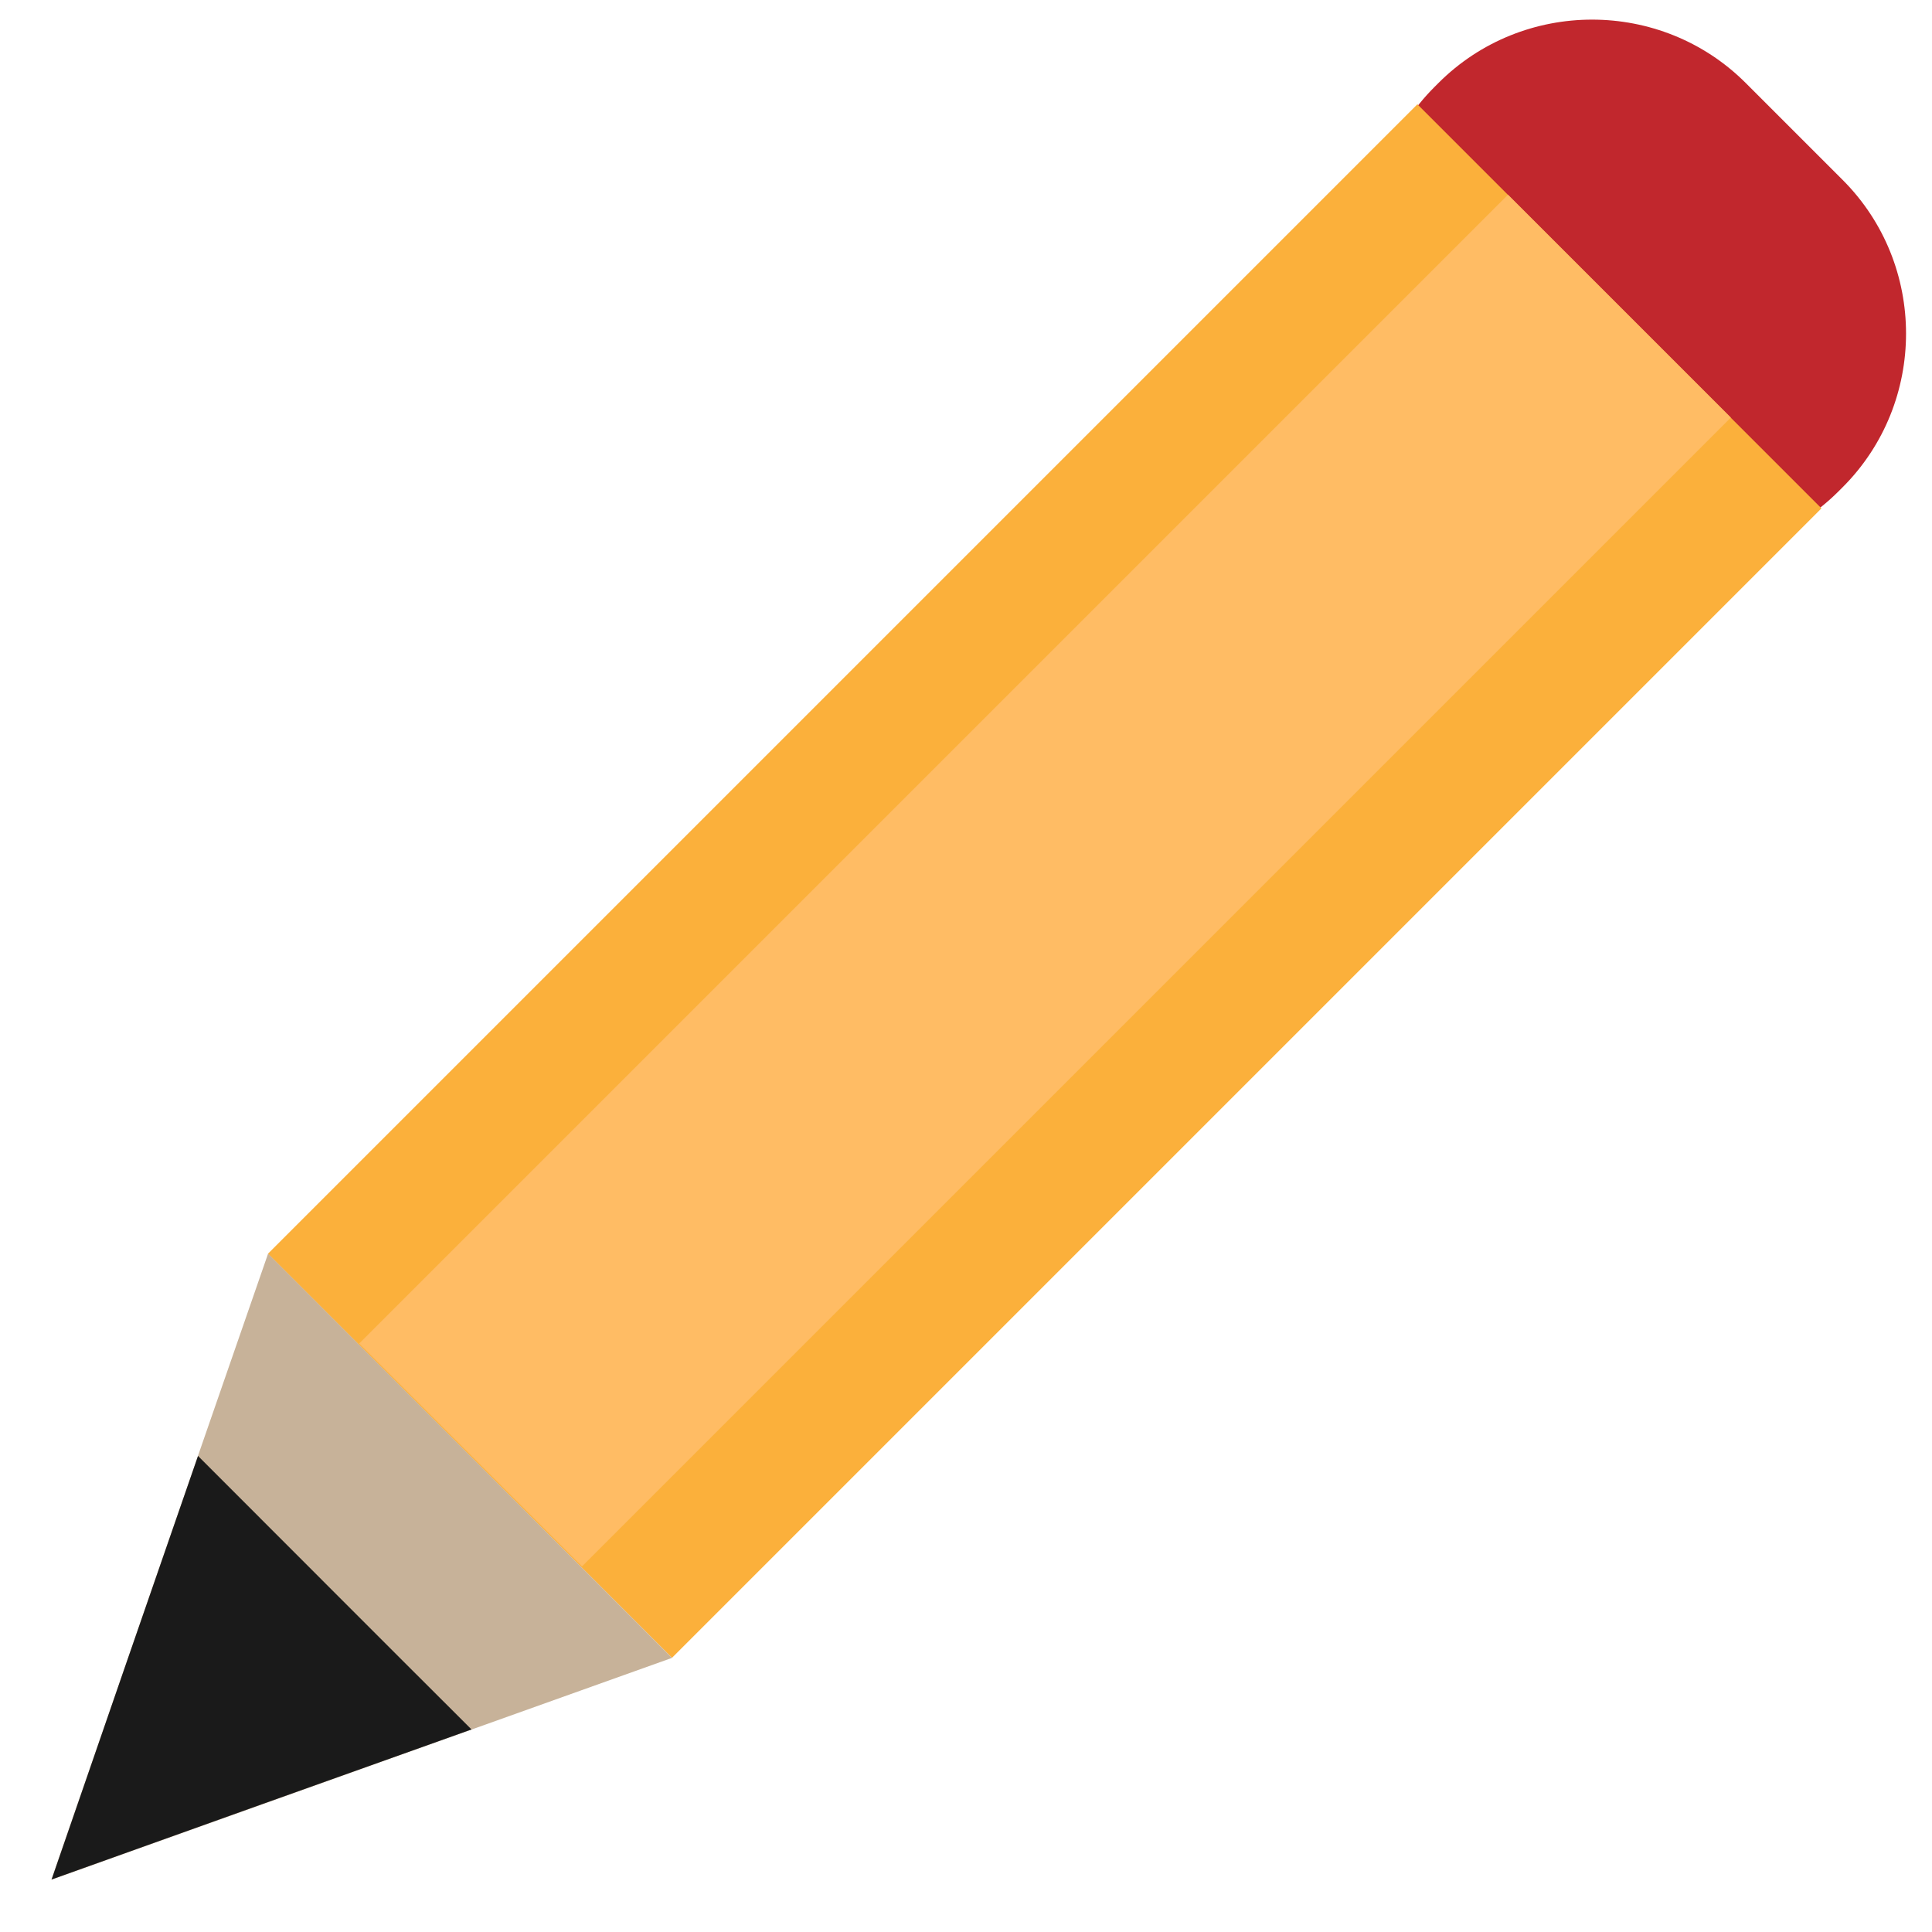
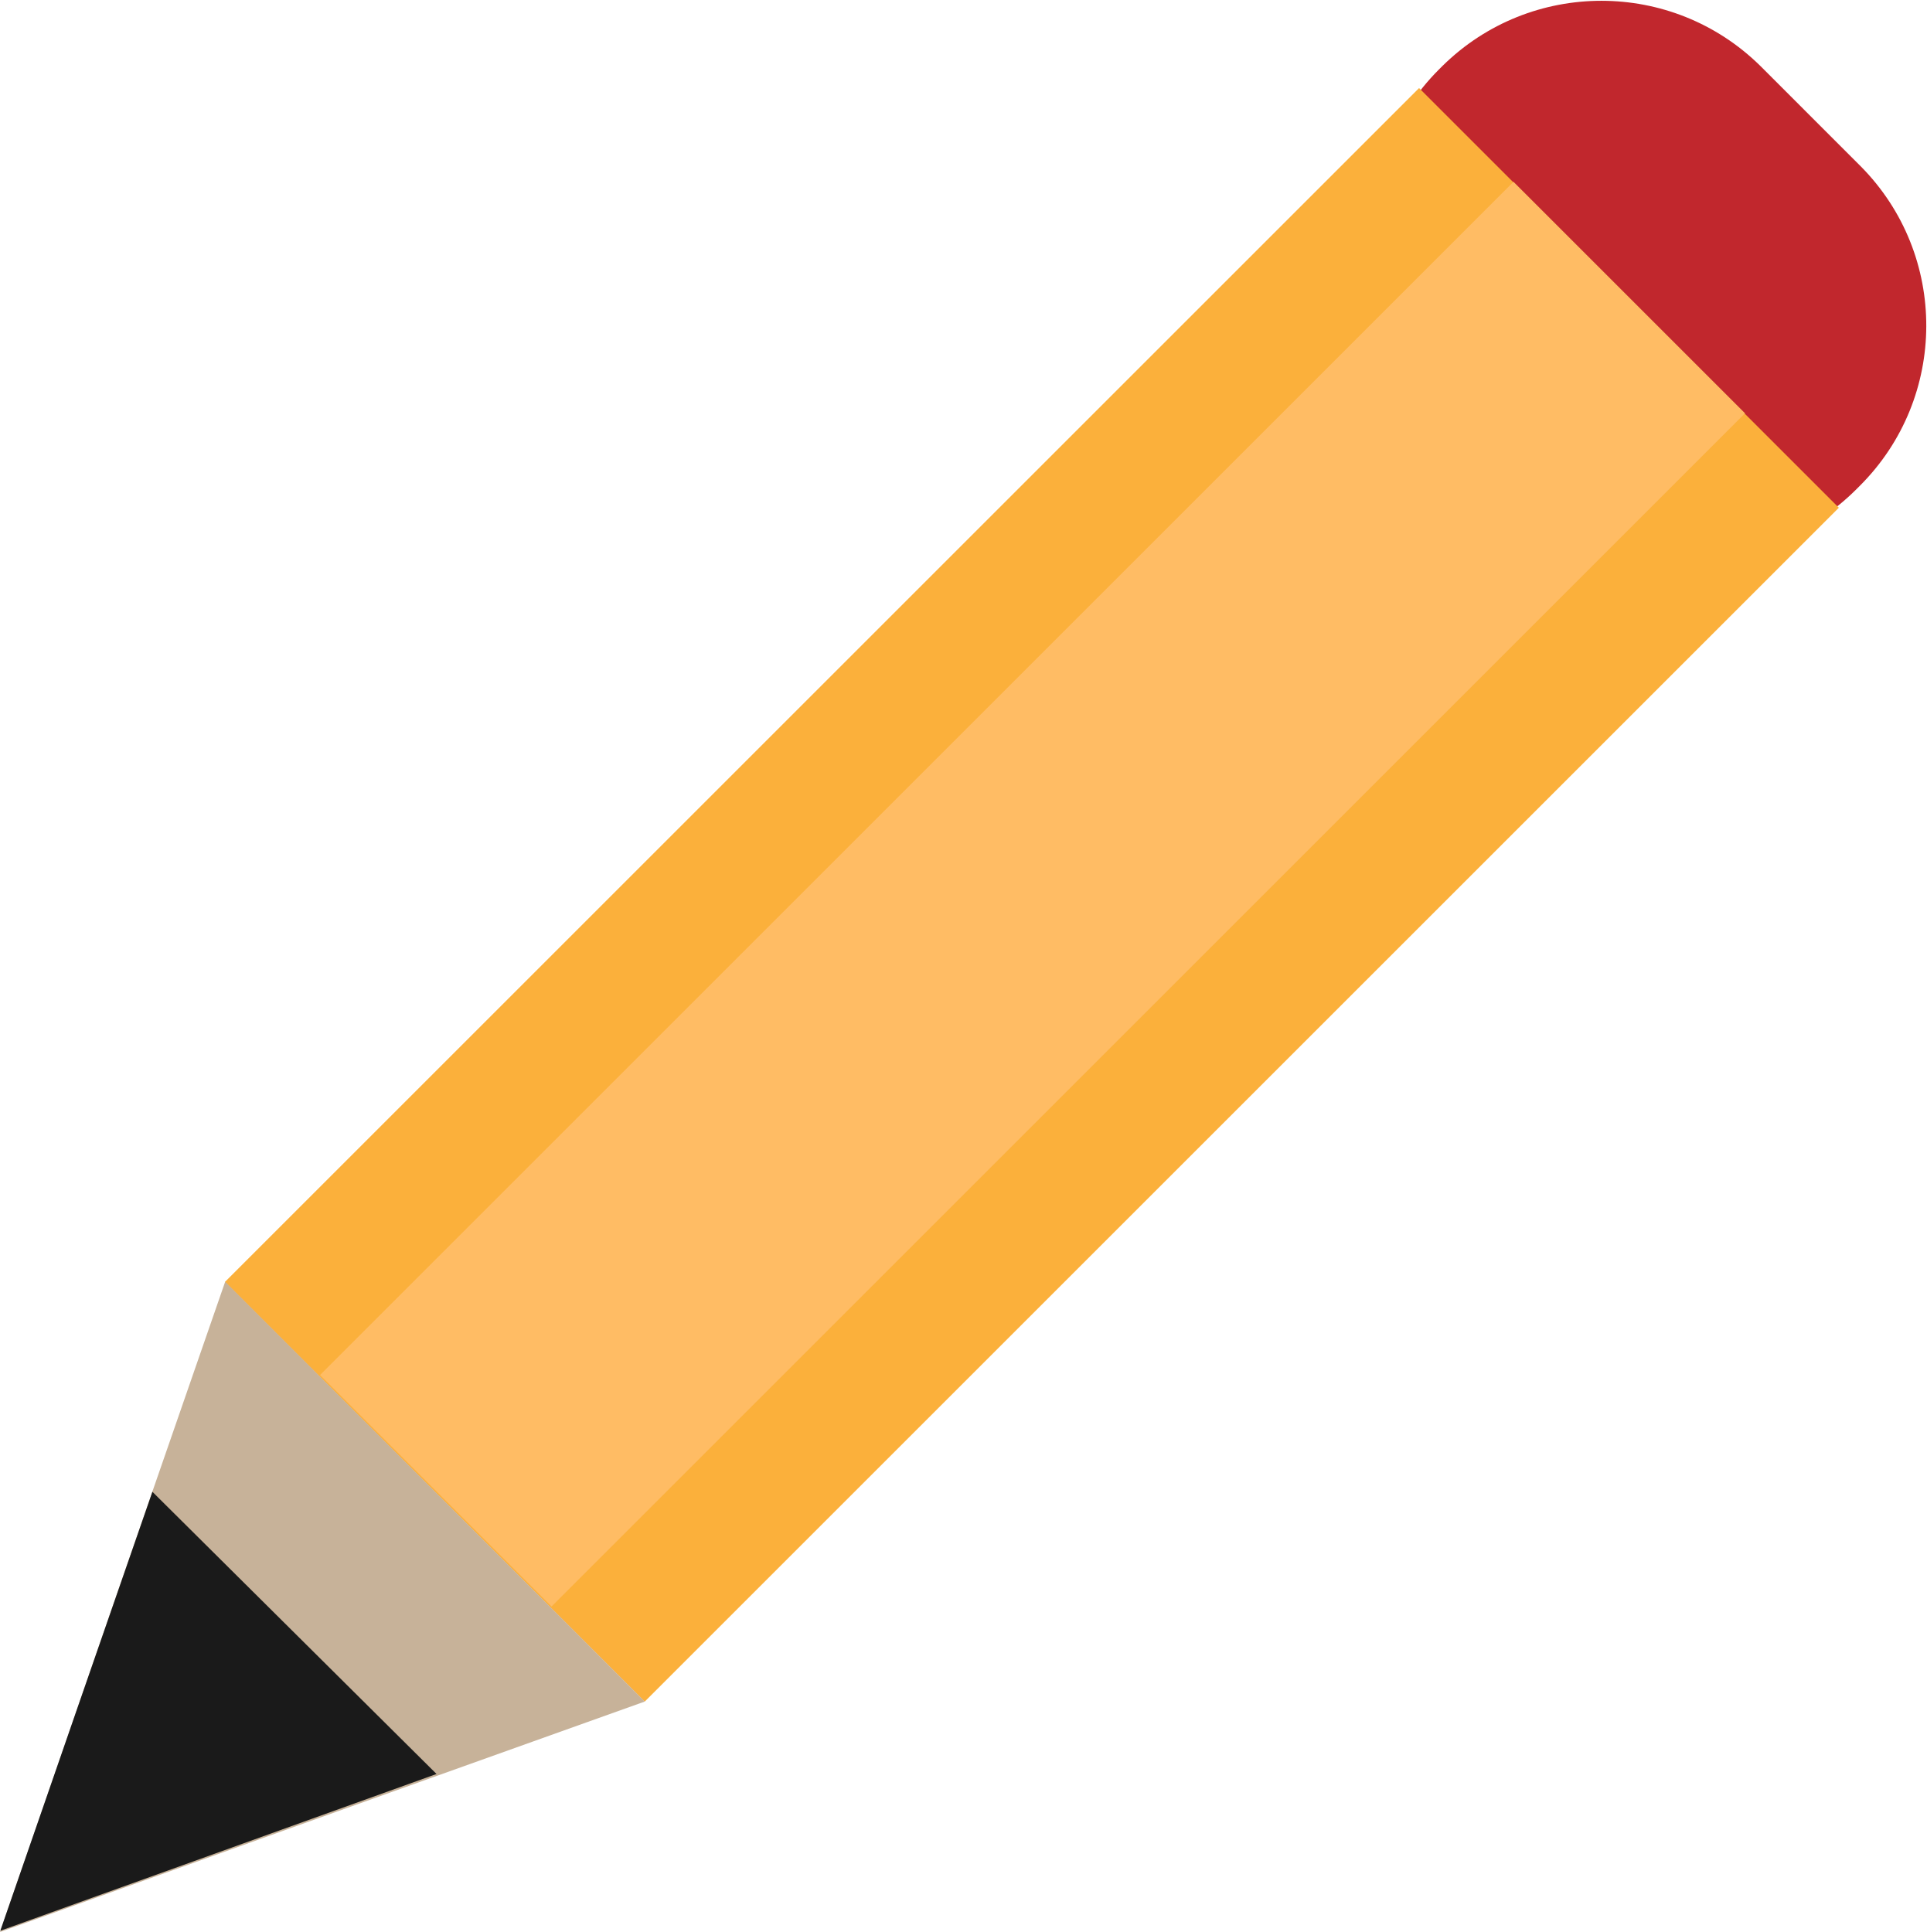
- <svg xmlns="http://www.w3.org/2000/svg" version="1.1" x="0px" y="0px" viewBox="0 0 64 64" style="enable-background:new 0 0 64 64;" xml:space="preserve">
-   <style type="text/css">
- 	.st0{display:none;}
- 	.st1{display:inline;fill:#C1272D;stroke:#C1272D;stroke-width:0.25;stroke-miterlimit:10;}
- 	.st2{display:inline;fill:#39B54A;stroke:#39B54A;stroke-width:0.25;stroke-miterlimit:10;}
- 	.st3{display:inline;fill:none;stroke:#808080;stroke-width:12;stroke-miterlimit:10;}
- 	.st4{display:inline;fill:#808080;stroke:#808080;stroke-width:0.25;stroke-miterlimit:10;}
- 	.st5{fill:#C1272D;}
- 	.st6{fill:#FBB03B;}
- 	.st7{fill:#C7B299;}
- 	.st8{fill:#FFBC64;}
- 	.st9{fill:#1A1A1A;}
- </style>
-   <g id="Vrstva_2" class="st0">
-     <path class="st1" d="M17.16,4.74l42.11,42.11c3.42,3.42,3.42,9,0,12.42l0,0c-3.42,3.42-9,3.42-12.42,0L4.74,17.16   c-3.42-3.42-3.42-9,0-12.42l0,0C8.15,1.32,13.74,1.32,17.16,4.74z" />
-     <path class="st1" d="M4.74,46.84L46.84,4.74c3.42-3.42,9-3.42,12.42,0l0,0c3.42,3.42,3.42,9,0,12.42L17.16,59.26   c-3.42,3.42-9,3.42-12.42,0l0,0C1.32,55.85,1.32,50.26,4.74,46.84z" />
-   </g>
-   <g id="Vrstva_3" class="st0">
-     <path class="st2" d="M23.22,54.84V9.16c0-4.83,3.95-8.78,8.78-8.78h0c4.83,0,8.78,3.95,8.78,8.78v45.68c0,4.83-3.95,8.78-8.78,8.78   h0C27.17,63.62,23.22,59.67,23.22,54.84z" />
-     <path class="st2" d="M54.84,40.78H9.16c-4.83,0-8.78-3.95-8.78-8.78v0c0-4.83,3.95-8.78,8.78-8.78h45.68   c4.83,0,8.78,3.95,8.78,8.78v0C63.62,36.83,59.67,40.78,54.84,40.78z" />
-   </g>
-   <g id="Vrstva_4" class="st0">
-     <circle class="st3" cx="32" cy="32" r="17.42" />
-     <path class="st4" d="M56.61,38.56h-2.64c-3.61,0-6.56-2.95-6.56-6.56v0c0-3.61,2.95-6.56,6.56-6.56h2.64   c3.61,0,6.56,2.95,6.56,6.56v0C63.17,35.61,60.22,38.56,56.61,38.56z" />
-     <path class="st4" d="M10.33,39.56H7.7c-3.61,0-6.56-2.95-6.56-6.56v0c0-3.61,2.95-6.56,6.56-6.56h2.64c3.61,0,6.56,2.95,6.56,6.56   v0C16.89,36.61,13.94,39.56,10.33,39.56z" />
-     <path class="st4" d="M38.56,7.33v2.64c0,3.61-2.95,6.56-6.56,6.56h0c-3.61,0-6.56-2.95-6.56-6.56V7.33c0-3.61,2.95-6.56,6.56-6.56   h0C35.61,0.77,38.56,3.72,38.56,7.33z" />
-     <path class="st4" d="M25.44,56.63v-2.64c0-3.61,2.95-6.56,6.56-6.56h0c3.61,0,6.56,2.95,6.56,6.56v2.64c0,3.61-2.95,6.56-6.56,6.56   h0C28.39,63.19,25.44,60.24,25.44,56.63z" />
-     <path class="st4" d="M45.05,54.33l-1.87-1.87c-2.55-2.55-2.55-6.72,0-9.28l0,0c2.55-2.55,6.72-2.55,9.28,0l1.87,1.87   c2.55,2.55,2.55,6.72,0,9.28l0,0C51.78,56.88,47.6,56.88,45.05,54.33z" />
-     <path class="st4" d="M11.24,20.15l-1.87-1.87c-2.55-2.55-2.55-6.72,0-9.28l0,0c2.55-2.55,6.72-2.55,9.28,0l1.87,1.87   c2.55,2.55,2.55,6.72,0,9.28l0,0C17.97,22.7,13.79,22.7,11.24,20.15z" />
-     <path class="st4" d="M43.19,10.88l1.87-1.87c2.55-2.55,6.72-2.55,9.28,0l0,0c2.55,2.55,2.55,6.72,0,9.28l-1.87,1.87   c-2.55,2.55-6.72,2.55-9.28,0l0,0C40.63,17.6,40.63,13.43,43.19,10.88z" />
-     <path class="st4" d="M9.68,45.41l1.87-1.87c2.55-2.55,6.72-2.55,9.28,0l0,0c2.55,2.55,2.55,6.72,0,9.28l-1.87,1.87   c-2.55,2.55-6.72,2.55-9.28,0l0,0C7.13,52.14,7.13,47.96,9.68,45.41z" />
-   </g>
-   <g id="Vrstva_5">
-     <path class="st5" d="M61.04,5.96l-3.21-3.21c-2.8-2.8-7.38-2.8-10.18,0l-0.13,0.13c-2.8,2.8-2.8,7.38,0,10.18l3.21,3.21   c2.8,2.8,7.38,2.8,10.18,0l0.13-0.13C63.84,13.34,63.84,8.76,61.04,5.96z" />
-     <rect x="7.68" y="19.72" transform="matrix(0.7071 -0.7071 0.7071 0.7071 -10.4991 33.0184)" class="st6" width="53.85" height="18.93" />
-     <path class="st7" d="M8.88,41.53C6.48,48.44,4.09,55.35,1.7,62.27c6.85-2.45,13.7-4.9,20.56-7.35   C17.8,50.45,13.34,45.99,8.88,41.53z" />
-     <rect x="7.71" y="23.95" transform="matrix(0.7071 -0.7071 0.7071 0.7071 -10.4885 33.0228)" class="st8" width="53.82" height="10.44" />
-     <path class="st9" d="M6.56,48.23c-1.62,4.68-3.24,9.35-4.85,14.03c4.64-1.66,9.27-3.32,13.91-4.97   C12.59,54.27,9.58,51.25,6.56,48.23z" />
+ <svg xmlns="http://www.w3.org/2000/svg" viewBox="0 0 61.44 61.62">
+   <defs>
+     <style>.cls-1{fill:#c1272d;}.cls-2{fill:#fbb03b;}.cls-3{fill:#c7b299;}.cls-4{fill:#ffbc64;}.cls-5{fill:#1a1a1a;}</style>
+   </defs>
+   <g id="Vrstva_2" data-name="Vrstva 2">
+     <g id="pencil">
+       <path class="cls-1" d="M59.34,5.31,56.13,2.1A7.22,7.22,0,0,0,46,2.1l-.13.13a7.22,7.22,0,0,0,0,10.18L49,15.62a7.22,7.22,0,0,0,10.18,0l.13-.13A7.22,7.22,0,0,0,59.34,5.31Z" />
+       <rect class="cls-2" x="5.98" y="19.07" width="53.85" height="18.93" transform="translate(-10.54 31.63) rotate(-45)" />
+       <path class="cls-3" d="M7.18,40.88Q3.58,51.25,0,61.62l20.56-7.35Z" />
+       <rect class="cls-4" x="6.01" y="23.3" width="53.82" height="10.44" transform="translate(-10.52 31.63) rotate(-45)" />
+       <path class="cls-5" d="M4.86,47.58q-2.43,7-4.85,14l13.91-5Z" />
+     </g>
  </g>
</svg>
